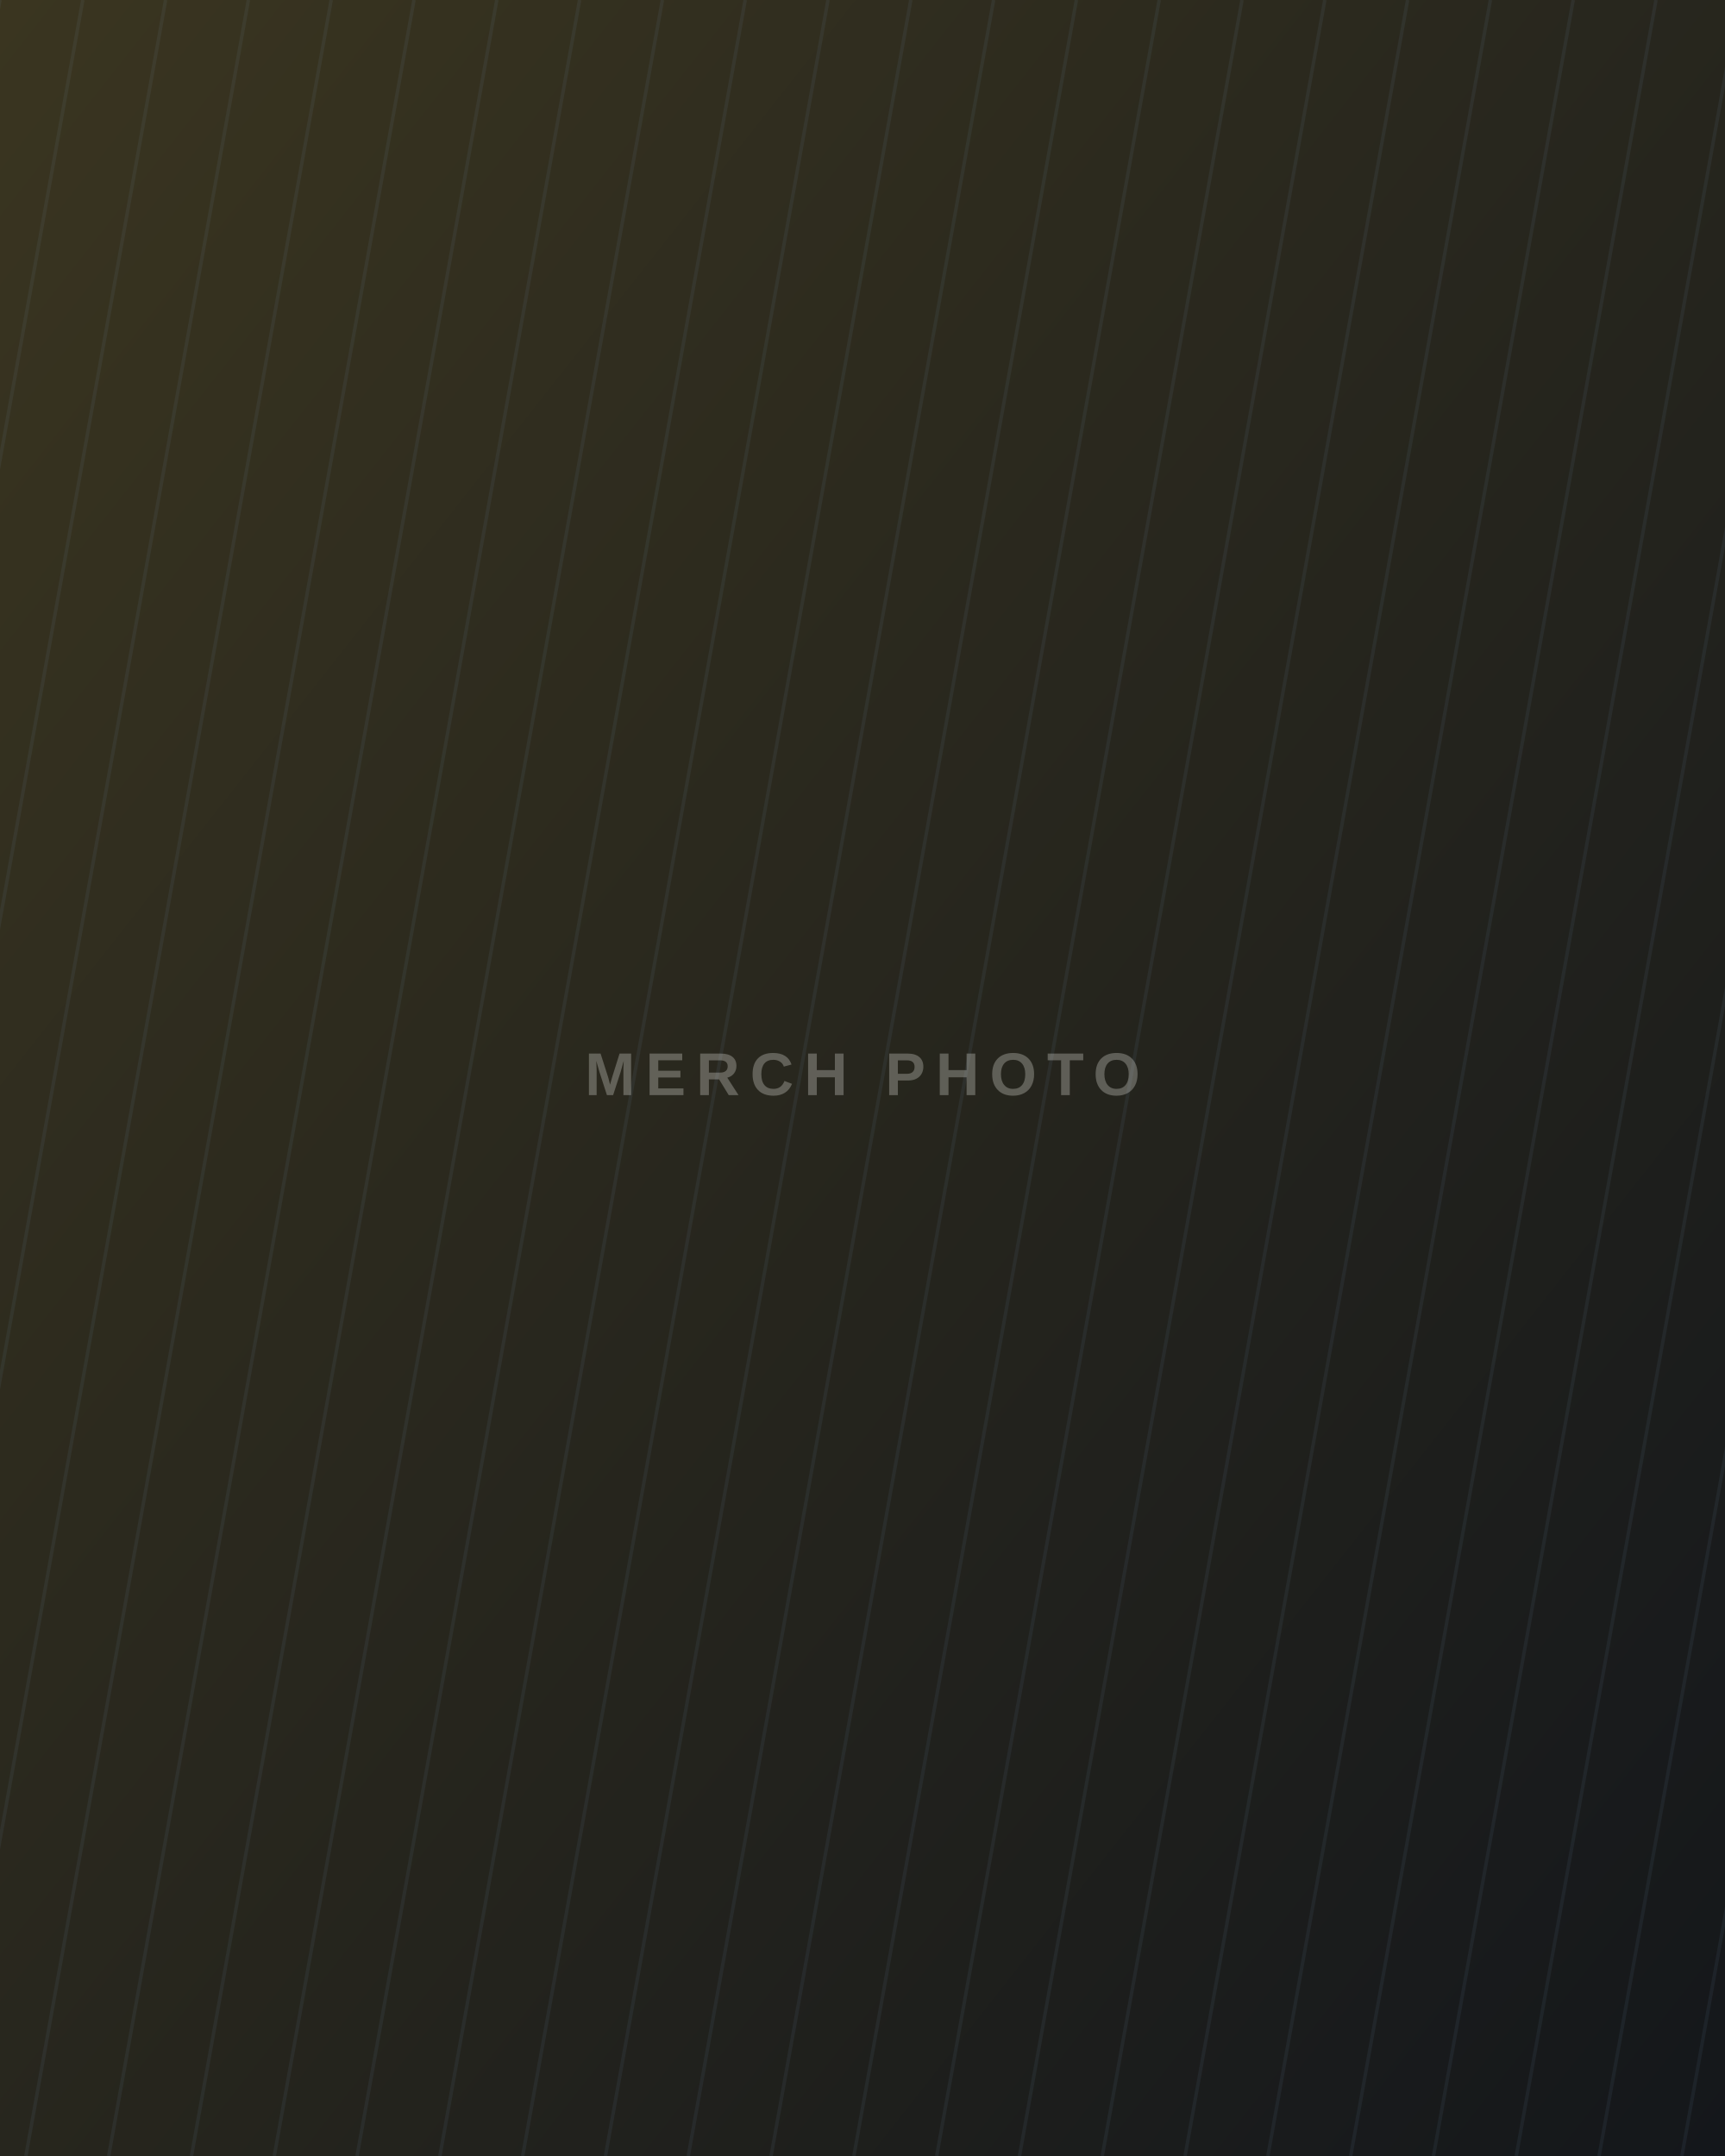
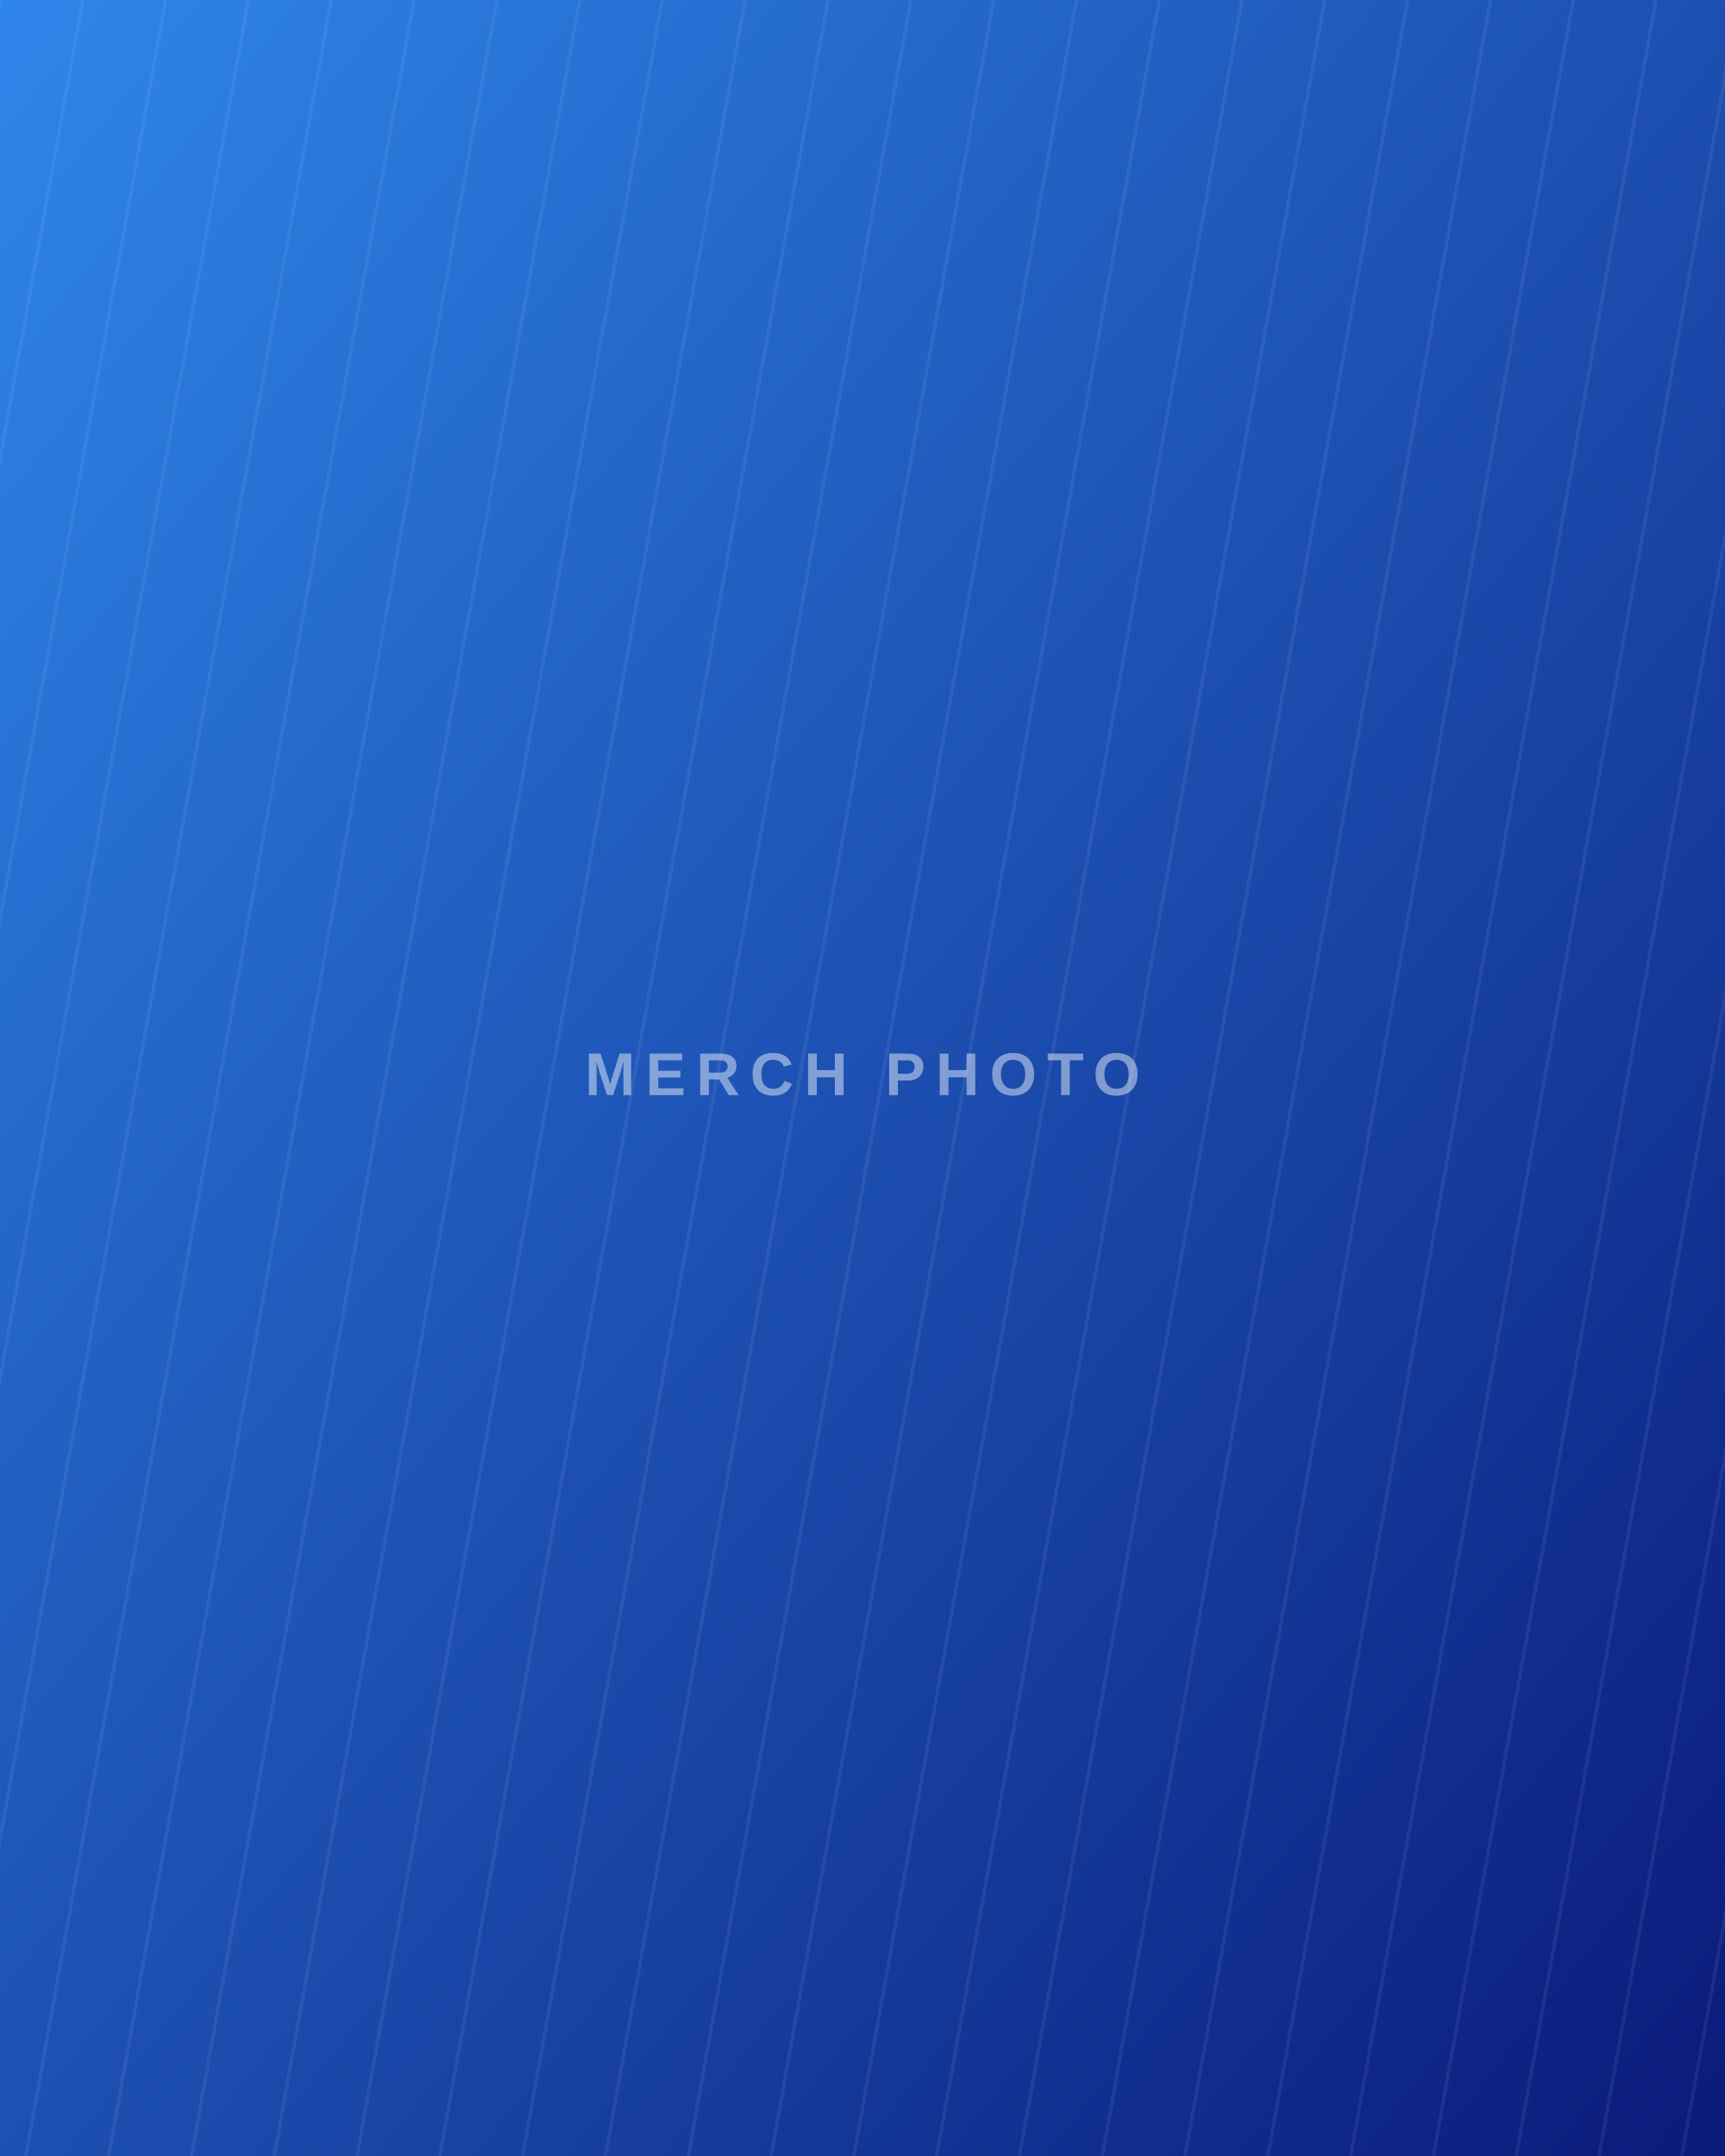
<svg xmlns="http://www.w3.org/2000/svg" width="1000" height="1250" viewBox="0 0 1000 1250">
  <defs>
    <linearGradient id="g" x1="0" y1="0" x2="1" y2="1">
-       <stop offset="0" stop-color="#3a3520" />
-       <stop offset="1" stop-color="#14171b" />
+       <stop offset="0" stop-color="#2f86ea" />
+       <stop offset="1" stop-color="#0a1a7a" />
    </linearGradient>
  </defs>
  <rect width="1000" height="1250" fill="url(#g)" />
-   <line x1="0" y1="0" x2="-225" y2="1250" stroke="#7fa7c9" stroke-opacity=".08" stroke-width="2" />
-   <line x1="48" y1="0" x2="-177" y2="1250" stroke="#7fa7c9" stroke-opacity=".08" stroke-width="2" />
-   <line x1="96" y1="0" x2="-129" y2="1250" stroke="#7fa7c9" stroke-opacity=".08" stroke-width="2" />
-   <line x1="144" y1="0" x2="-81" y2="1250" stroke="#7fa7c9" stroke-opacity=".08" stroke-width="2" />
-   <line x1="192" y1="0" x2="-33" y2="1250" stroke="#7fa7c9" stroke-opacity=".08" stroke-width="2" />
-   <line x1="240" y1="0" x2="15" y2="1250" stroke="#7fa7c9" stroke-opacity=".08" stroke-width="2" />
-   <line x1="288" y1="0" x2="63" y2="1250" stroke="#7fa7c9" stroke-opacity=".08" stroke-width="2" />
-   <line x1="336" y1="0" x2="111" y2="1250" stroke="#7fa7c9" stroke-opacity=".08" stroke-width="2" />
-   <line x1="384" y1="0" x2="159" y2="1250" stroke="#7fa7c9" stroke-opacity=".08" stroke-width="2" />
-   <line x1="432" y1="0" x2="207" y2="1250" stroke="#7fa7c9" stroke-opacity=".08" stroke-width="2" />
-   <line x1="480" y1="0" x2="255" y2="1250" stroke="#7fa7c9" stroke-opacity=".08" stroke-width="2" />
-   <line x1="528" y1="0" x2="303" y2="1250" stroke="#7fa7c9" stroke-opacity=".08" stroke-width="2" />
-   <line x1="576" y1="0" x2="351" y2="1250" stroke="#7fa7c9" stroke-opacity=".08" stroke-width="2" />
-   <line x1="624" y1="0" x2="399" y2="1250" stroke="#7fa7c9" stroke-opacity=".08" stroke-width="2" />
-   <line x1="672" y1="0" x2="447" y2="1250" stroke="#7fa7c9" stroke-opacity=".08" stroke-width="2" />
-   <line x1="720" y1="0" x2="495" y2="1250" stroke="#7fa7c9" stroke-opacity=".08" stroke-width="2" />
-   <line x1="768" y1="0" x2="543" y2="1250" stroke="#7fa7c9" stroke-opacity=".08" stroke-width="2" />
-   <line x1="816" y1="0" x2="591" y2="1250" stroke="#7fa7c9" stroke-opacity=".08" stroke-width="2" />
-   <line x1="864" y1="0" x2="639" y2="1250" stroke="#7fa7c9" stroke-opacity=".08" stroke-width="2" />
-   <line x1="912" y1="0" x2="687" y2="1250" stroke="#7fa7c9" stroke-opacity=".08" stroke-width="2" />
-   <line x1="960" y1="0" x2="735" y2="1250" stroke="#7fa7c9" stroke-opacity=".08" stroke-width="2" />
-   <line x1="1008" y1="0" x2="783" y2="1250" stroke="#7fa7c9" stroke-opacity=".08" stroke-width="2" />
-   <line x1="1056" y1="0" x2="831" y2="1250" stroke="#7fa7c9" stroke-opacity=".08" stroke-width="2" />
-   <line x1="1104" y1="0" x2="879" y2="1250" stroke="#7fa7c9" stroke-opacity=".08" stroke-width="2" />
-   <line x1="1152" y1="0" x2="927" y2="1250" stroke="#7fa7c9" stroke-opacity=".08" stroke-width="2" />
-   <line x1="1200" y1="0" x2="975" y2="1250" stroke="#7fa7c9" stroke-opacity=".08" stroke-width="2" />
-   <line x1="1248" y1="0" x2="1023" y2="1250" stroke="#7fa7c9" stroke-opacity=".08" stroke-width="2" />
-   <line x1="1296" y1="0" x2="1071" y2="1250" stroke="#7fa7c9" stroke-opacity=".08" stroke-width="2" />
-   <line x1="1344" y1="0" x2="1119" y2="1250" stroke="#7fa7c9" stroke-opacity=".08" stroke-width="2" />
-   <line x1="1392" y1="0" x2="1167" y2="1250" stroke="#7fa7c9" stroke-opacity=".08" stroke-width="2" />
-   <text x="50%" y="50%" fill="#f2f2ee" fill-opacity=".28" font-family="Arial Narrow, Arial, sans-serif" font-weight="700" font-size="35" letter-spacing="6" text-anchor="middle" dominant-baseline="middle">MERCH PHOTO</text>
+   <line x1="0" y1="0" x2="-225" y2="1250" stroke="#ffffff" stroke-opacity=".07" stroke-width="2" />
+   <line x1="48" y1="0" x2="-177" y2="1250" stroke="#ffffff" stroke-opacity=".07" stroke-width="2" />
+   <line x1="96" y1="0" x2="-129" y2="1250" stroke="#ffffff" stroke-opacity=".07" stroke-width="2" />
+   <line x1="144" y1="0" x2="-81" y2="1250" stroke="#ffffff" stroke-opacity=".07" stroke-width="2" />
+   <line x1="192" y1="0" x2="-33" y2="1250" stroke="#ffffff" stroke-opacity=".07" stroke-width="2" />
+   <line x1="240" y1="0" x2="15" y2="1250" stroke="#ffffff" stroke-opacity=".07" stroke-width="2" />
+   <line x1="288" y1="0" x2="63" y2="1250" stroke="#ffffff" stroke-opacity=".07" stroke-width="2" />
+   <line x1="336" y1="0" x2="111" y2="1250" stroke="#ffffff" stroke-opacity=".07" stroke-width="2" />
+   <line x1="384" y1="0" x2="159" y2="1250" stroke="#ffffff" stroke-opacity=".07" stroke-width="2" />
+   <line x1="432" y1="0" x2="207" y2="1250" stroke="#ffffff" stroke-opacity=".07" stroke-width="2" />
+   <line x1="480" y1="0" x2="255" y2="1250" stroke="#ffffff" stroke-opacity=".07" stroke-width="2" />
+   <line x1="528" y1="0" x2="303" y2="1250" stroke="#ffffff" stroke-opacity=".07" stroke-width="2" />
+   <line x1="576" y1="0" x2="351" y2="1250" stroke="#ffffff" stroke-opacity=".07" stroke-width="2" />
+   <line x1="624" y1="0" x2="399" y2="1250" stroke="#ffffff" stroke-opacity=".07" stroke-width="2" />
+   <line x1="672" y1="0" x2="447" y2="1250" stroke="#ffffff" stroke-opacity=".07" stroke-width="2" />
+   <line x1="720" y1="0" x2="495" y2="1250" stroke="#ffffff" stroke-opacity=".07" stroke-width="2" />
+   <line x1="768" y1="0" x2="543" y2="1250" stroke="#ffffff" stroke-opacity=".07" stroke-width="2" />
+   <line x1="816" y1="0" x2="591" y2="1250" stroke="#ffffff" stroke-opacity=".07" stroke-width="2" />
+   <line x1="864" y1="0" x2="639" y2="1250" stroke="#ffffff" stroke-opacity=".07" stroke-width="2" />
+   <line x1="912" y1="0" x2="687" y2="1250" stroke="#ffffff" stroke-opacity=".07" stroke-width="2" />
+   <line x1="960" y1="0" x2="735" y2="1250" stroke="#ffffff" stroke-opacity=".07" stroke-width="2" />
+   <line x1="1008" y1="0" x2="783" y2="1250" stroke="#ffffff" stroke-opacity=".07" stroke-width="2" />
+   <line x1="1056" y1="0" x2="831" y2="1250" stroke="#ffffff" stroke-opacity=".07" stroke-width="2" />
+   <line x1="1104" y1="0" x2="879" y2="1250" stroke="#ffffff" stroke-opacity=".07" stroke-width="2" />
+   <line x1="1152" y1="0" x2="927" y2="1250" stroke="#ffffff" stroke-opacity=".07" stroke-width="2" />
+   <line x1="1200" y1="0" x2="975" y2="1250" stroke="#ffffff" stroke-opacity=".07" stroke-width="2" />
+   <line x1="1248" y1="0" x2="1023" y2="1250" stroke="#ffffff" stroke-opacity=".07" stroke-width="2" />
+   <line x1="1296" y1="0" x2="1071" y2="1250" stroke="#ffffff" stroke-opacity=".07" stroke-width="2" />
+   <line x1="1344" y1="0" x2="1119" y2="1250" stroke="#ffffff" stroke-opacity=".07" stroke-width="2" />
+   <line x1="1392" y1="0" x2="1167" y2="1250" stroke="#ffffff" stroke-opacity=".07" stroke-width="2" />
+   <text x="50%" y="50%" fill="#ffffff" fill-opacity=".45" font-family="Arial Narrow, Arial, sans-serif" font-weight="700" font-size="35" letter-spacing="6" text-anchor="middle" dominant-baseline="middle">MERCH PHOTO</text>
</svg>
